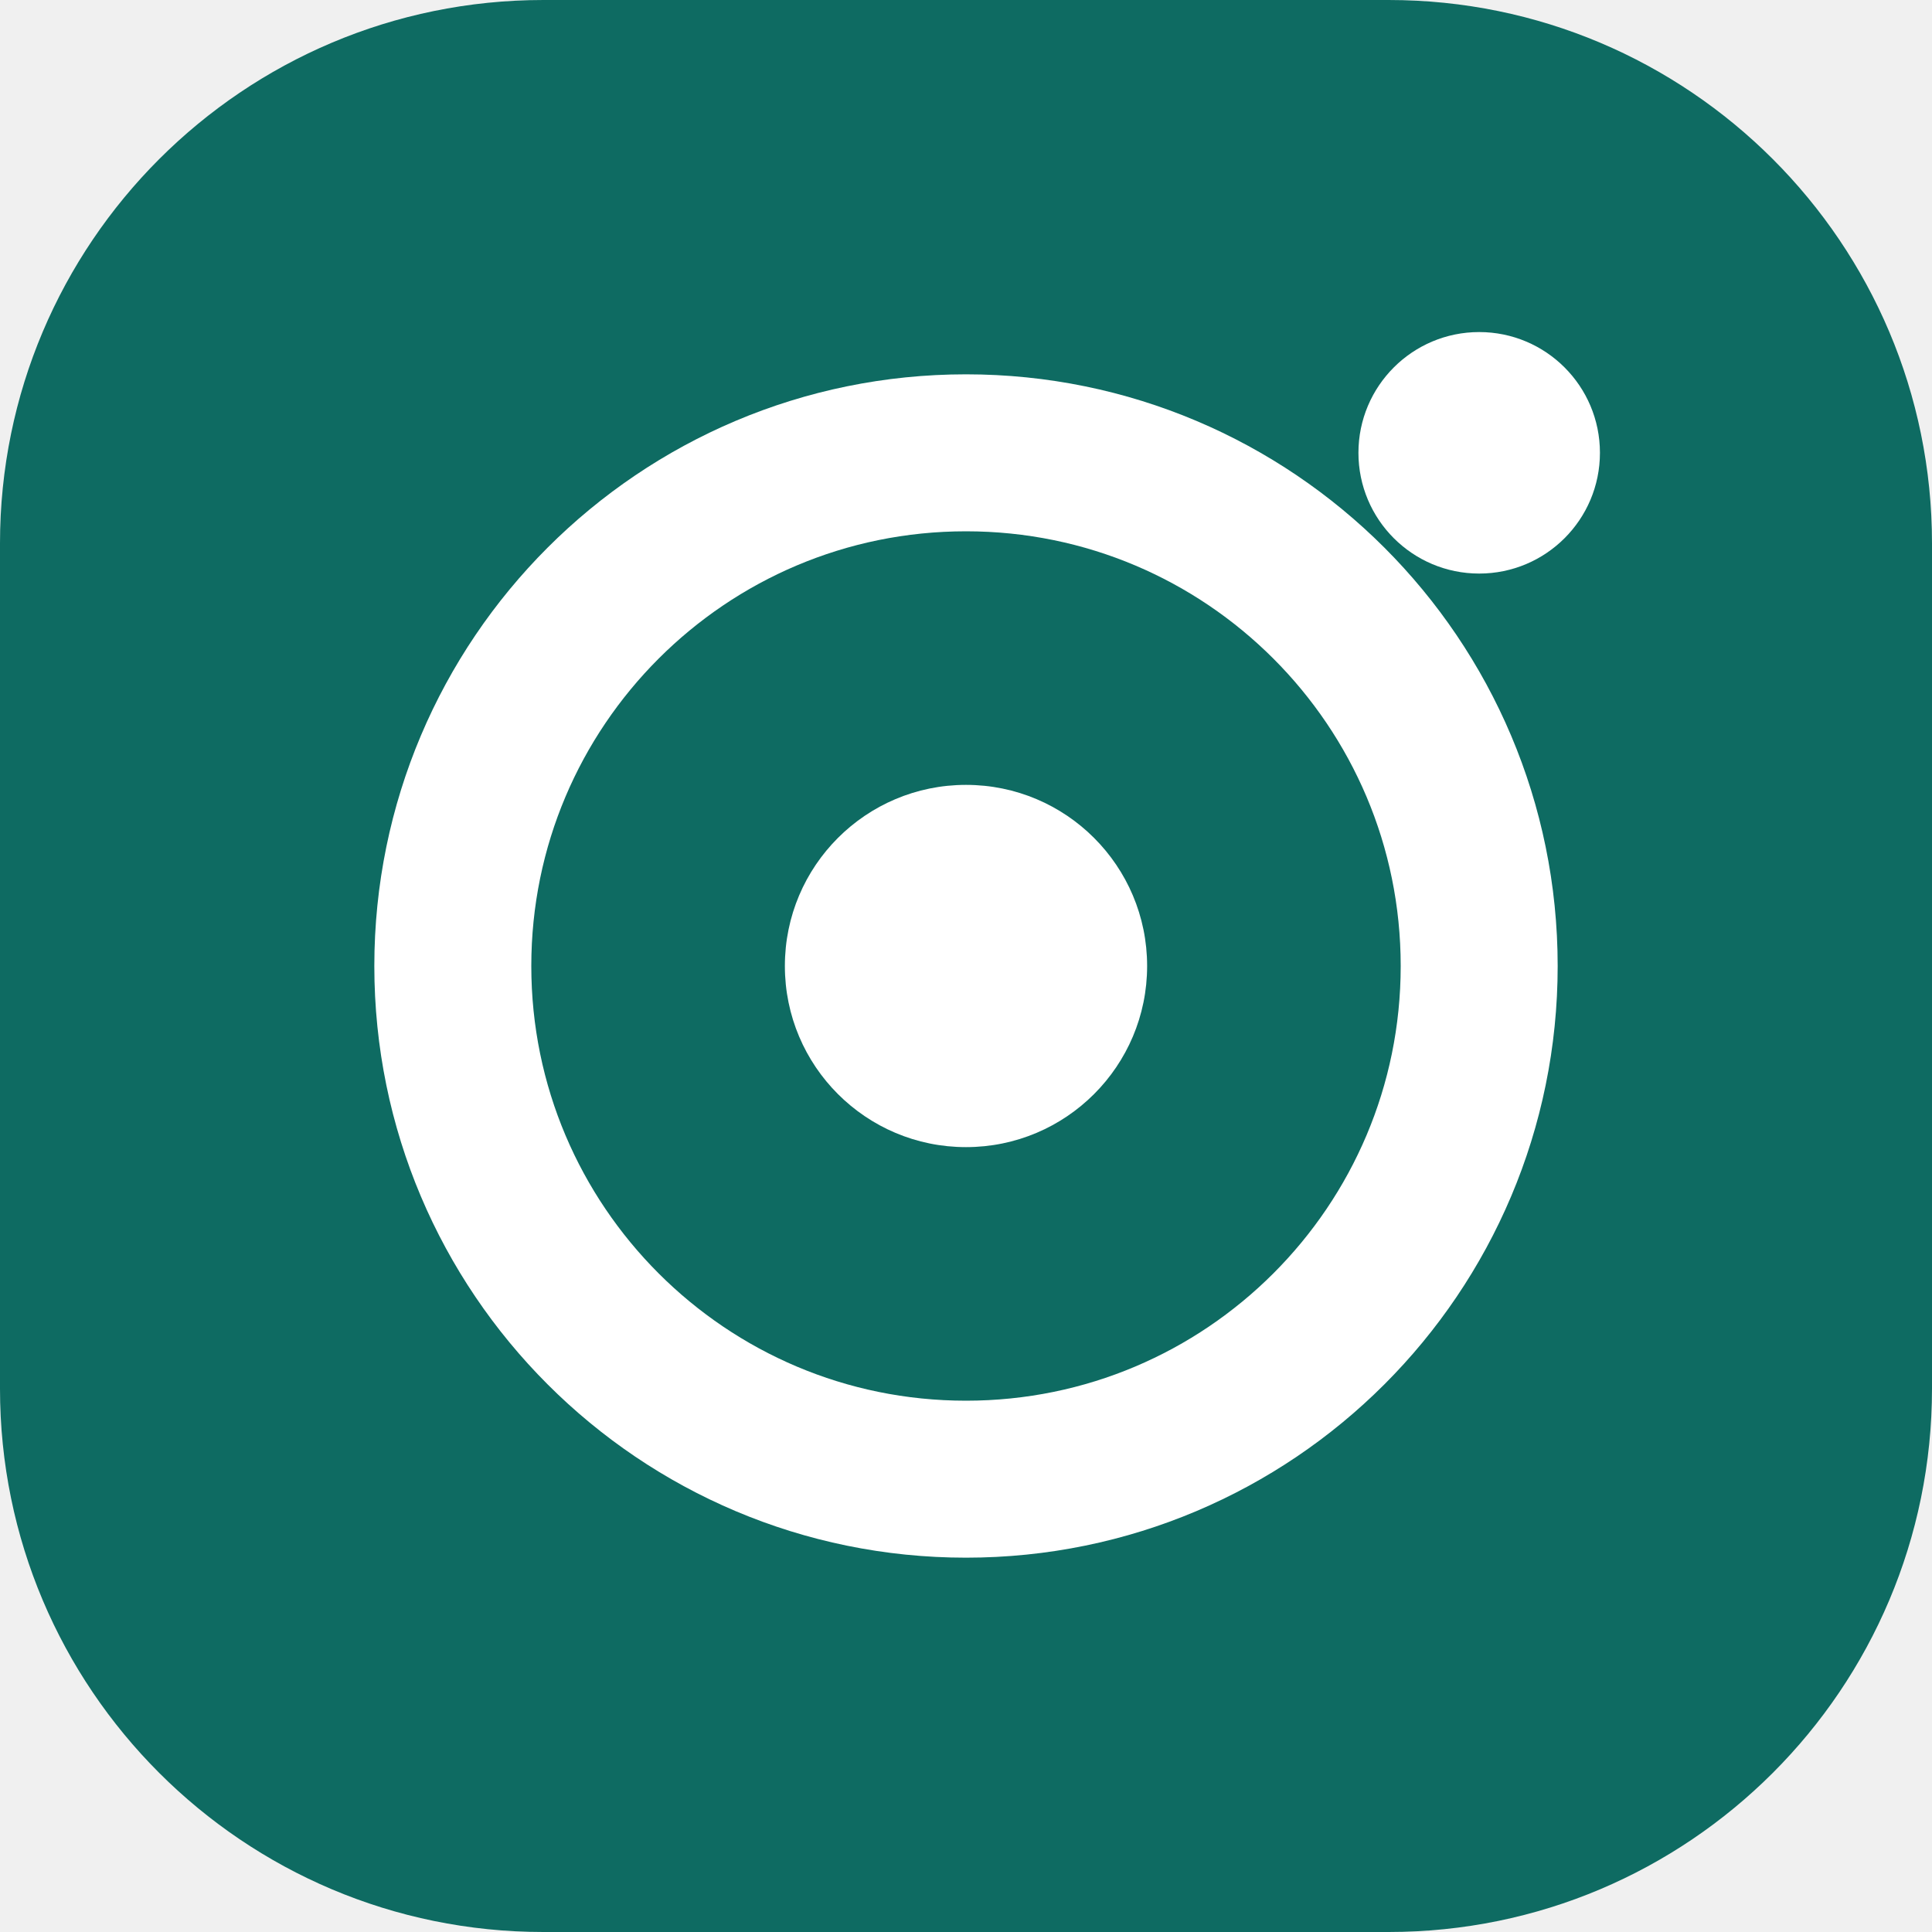
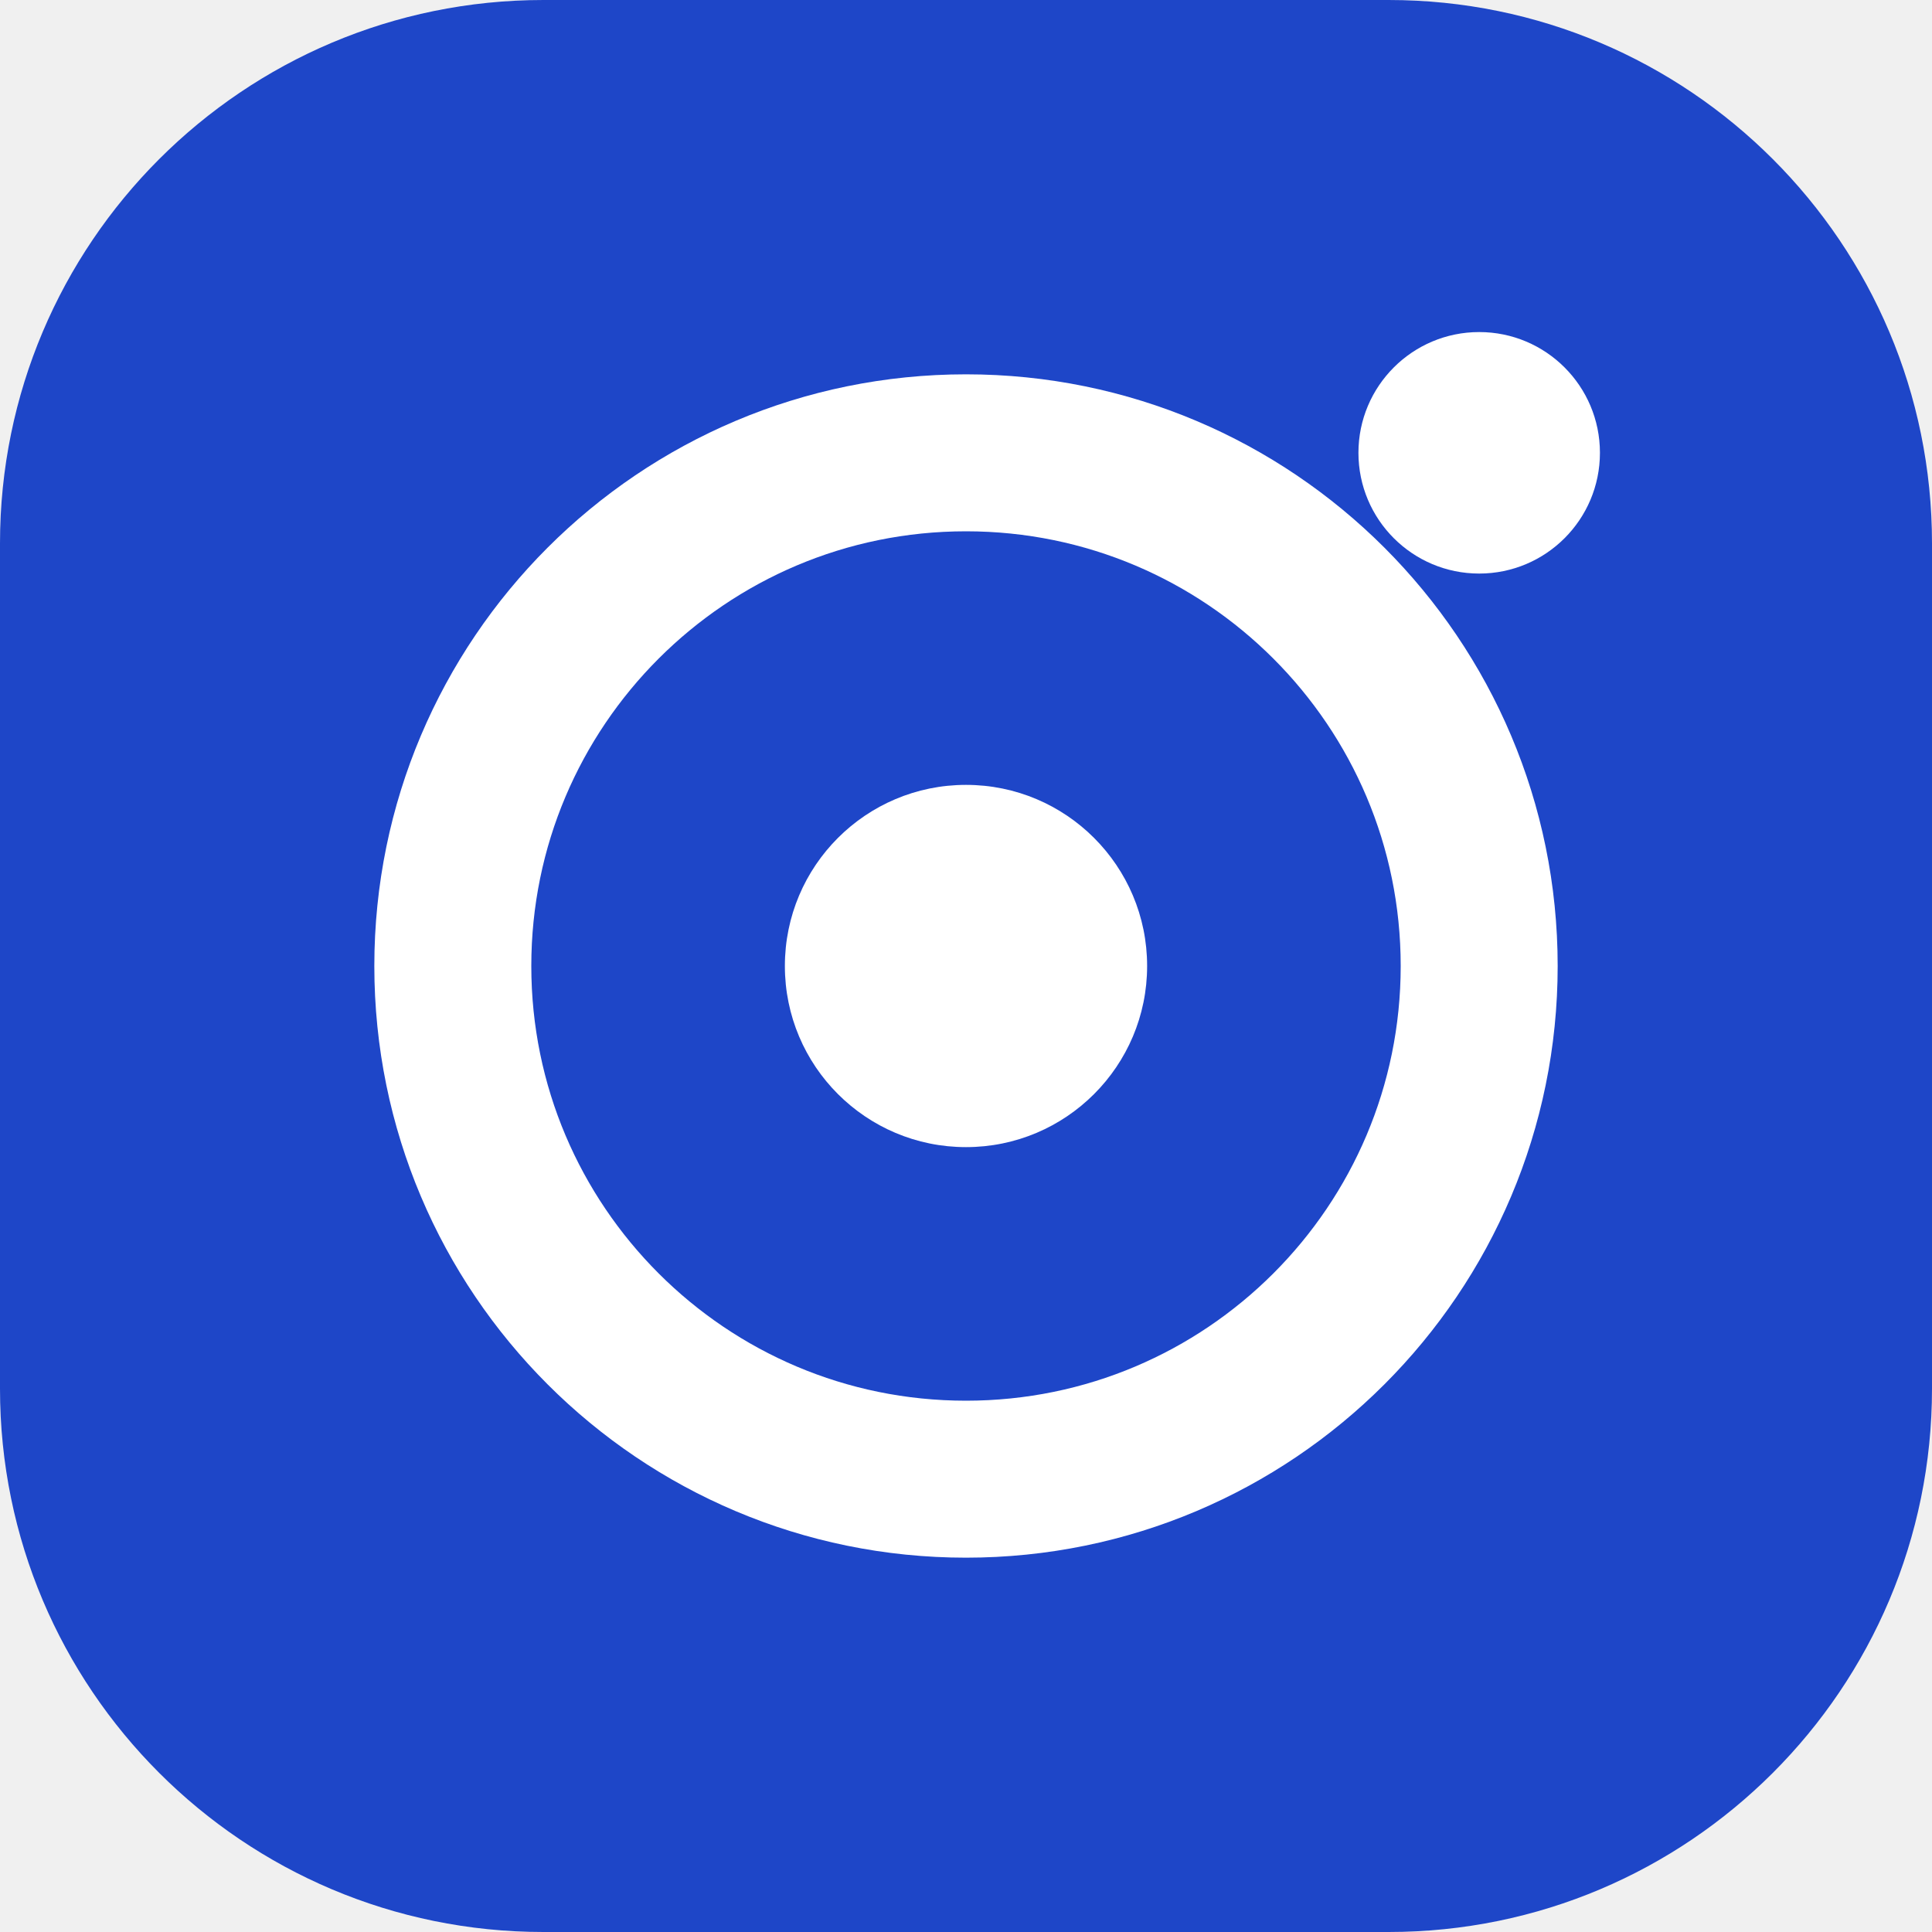
<svg xmlns="http://www.w3.org/2000/svg" viewBox="0 0 32 32">
-   <rect width="32" height="32" rx="9" fill="#0E6B62" />
+   <rect width="32" height="32" rx="9" fill="#1E46C8" />
  <circle cx="16" cy="16" r="8.5" fill="none" stroke="#fff" stroke-width="2.6" />
  <circle cx="16" cy="16" r="3" fill="#fff" />
  <circle cx="24.5" cy="7.5" r="2" fill="#fff" />
</svg>
